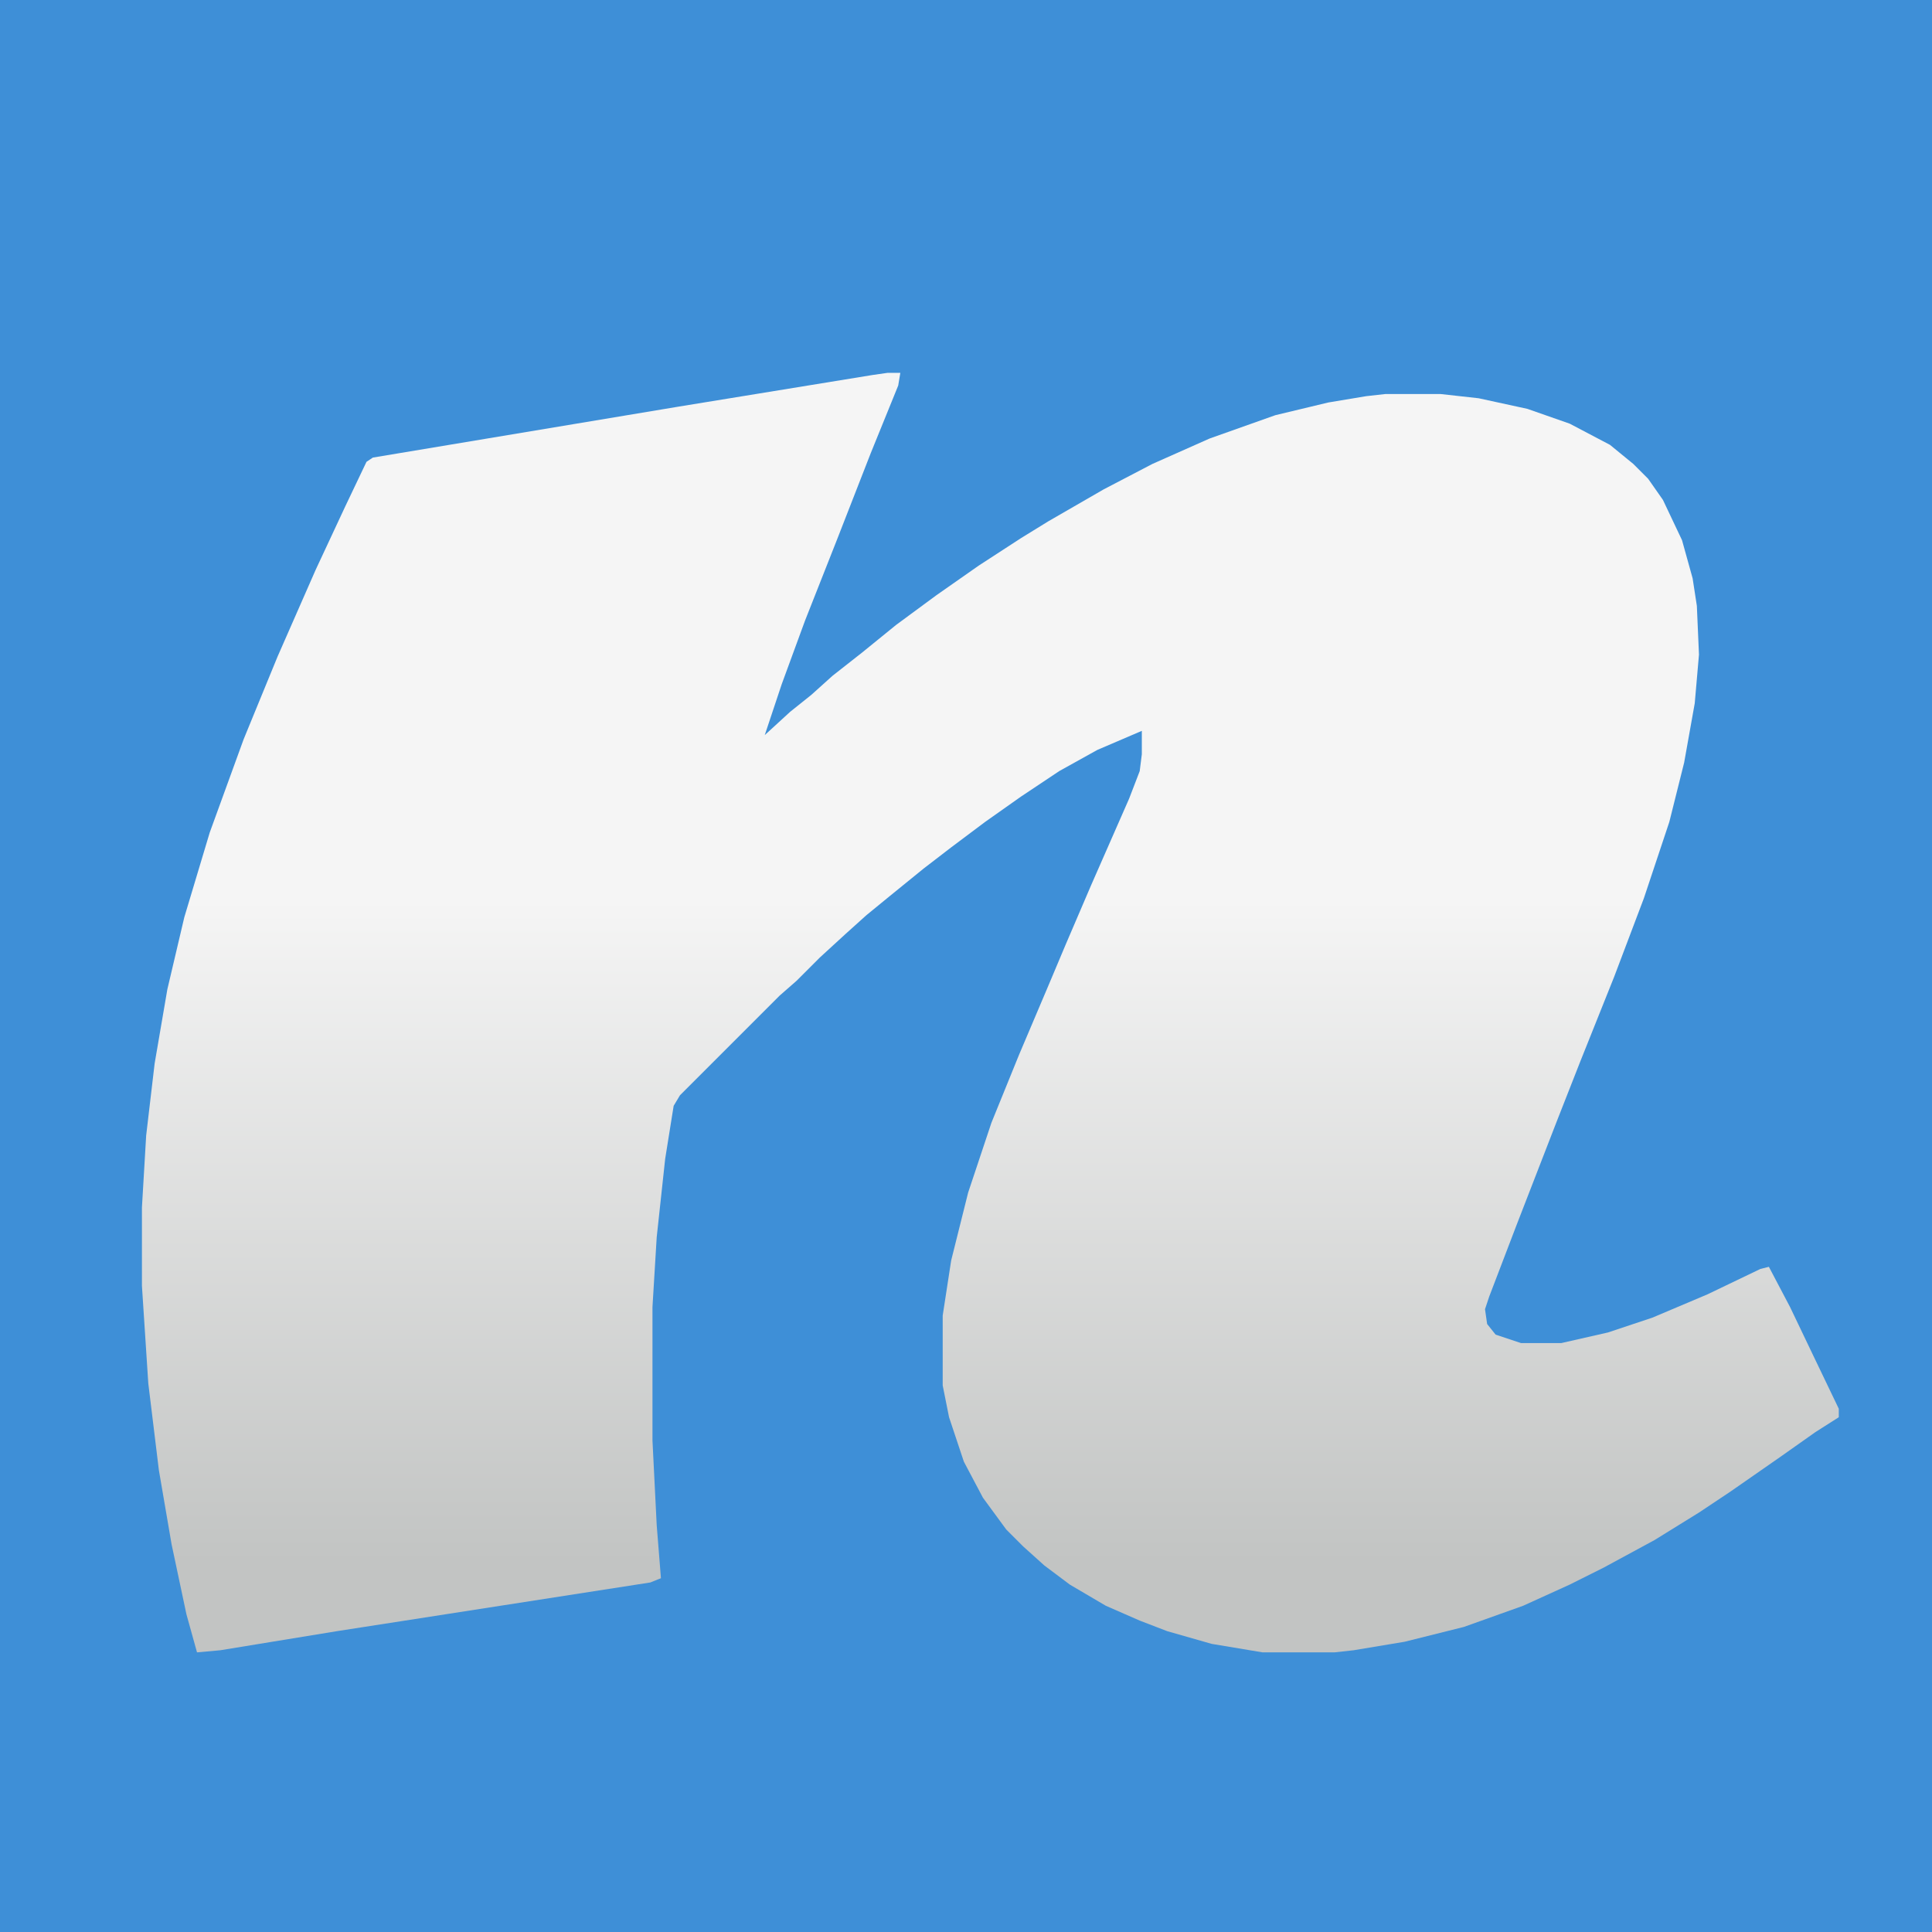
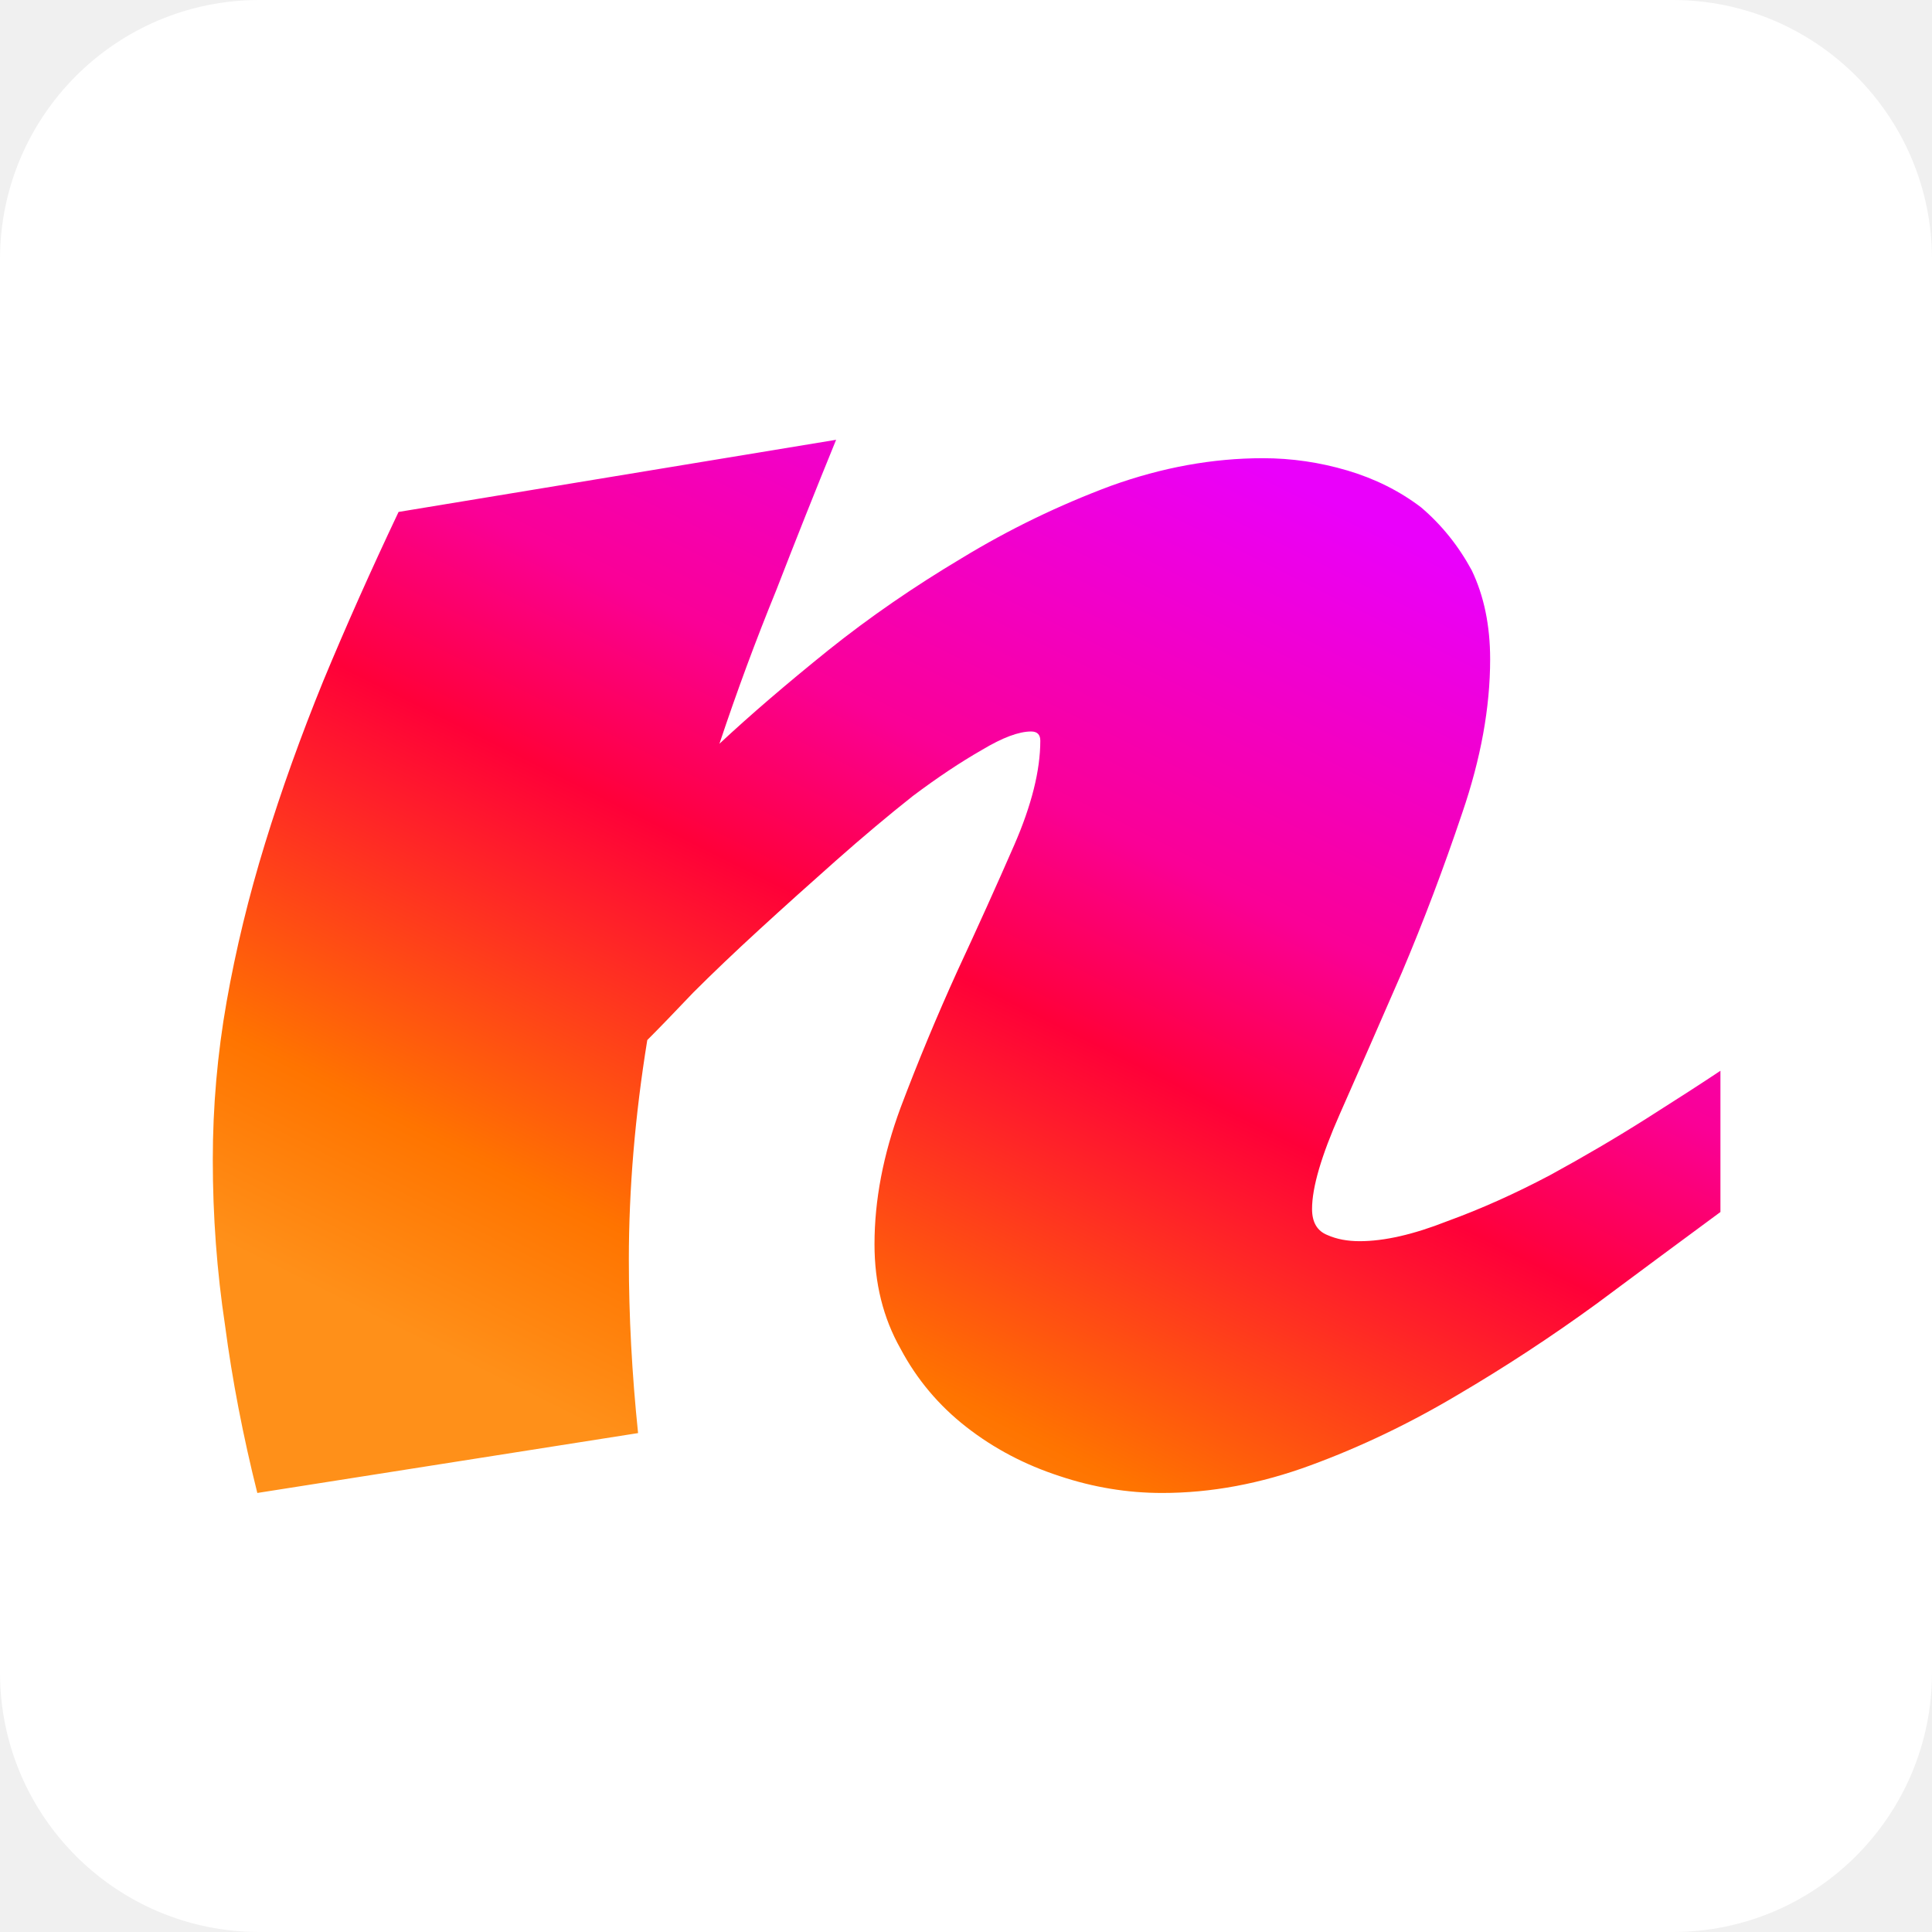
- <svg xmlns="http://www.w3.org/2000/svg" width="228" height="228" version="1.1" viewBox="0 0 912 912">
+ <svg xmlns="http://www.w3.org/2000/svg" version="1.2" viewBox="0 0 1280 1280" width="1280" height="1280">
  <defs>
-     <linearGradient id="b" x1="48.5" x2="48.5" y1="-98.5" y2="702.5" gradientUnits="userSpaceOnUse">
-       <stop stop-color="#f5f5f5" offset=".433" />
-       <stop stop-color="#c2c4c3" offset=".824" />
+     <linearGradient id="gradient" x1="0.21" y1="0.91" x2="0.79" y2="0.09">
+       <stop offset="0%" stop-color="#ff9019" />
+       <stop offset="16.33%" stop-color="#ff7400" />
+       <stop offset="49%" stop-color="#ff0039" />
+       <stop offset="66%" stop-color="#fa0096" />
+       <stop offset="100%" stop-color="#ea00fb" />
    </linearGradient>
  </defs>
-   <path d="M0 0h912v912H0z" fill="#3e8fd7" />
-   <path transform="translate(419 176)" d="M0 0h6L5 6-8 38l-16 41-15 38-11 30-8 24 12-11 10-8 10-9 14-11 16-13 19-14 20-14 20-13 13-8 26-15 23-12 27-12 31-11 25-6 18-3 9-1h26l18 2 23 5 20 7 19 10 11 9 7 7 7 10 9 19 5 18 2 13 1 23-2 23-5 28-7 28-12 36-14 37-16 40-11 28-19 49-13 34-2 6 1 7 4 5 12 4h19l22-5 21-7 26-11 25-12 4-1 10 19 11 23 12 25v4l-11 7-17 12-23 16-15 10-21 13-24 13-16 8-22 10-28 10-28 7-24 4-9 1h-34l-24-4-21-6-13-5-16-7-17-10-12-9-10-9-8-8-11-15-9-17-7-21-3-15v-33l4-26 8-32 11-33 13-32 14-33 8-19 12-28 18-41 5-13 1-8v-11l-21 9-18 10-18 12-17 12-16 12-13 10-16 13-11 9-10 9-12 11-11 11-8 7-47 47-3 5-4 25-4 37-2 33v63l2 40 2 25-5 2-148 23-55 9-11 1-5-18-7-33-6-35-5-41-3-46v-37l2-34 4-34 6-35 8-34 12-40 16-44 16-39 18-41 14-30 10-21 3-2 144-24L-7 1z" fill="url(#b)" />
+   <g id="nette">
+     <path id="bg" style="fill: #ffffff" fill-rule="evenodd" d="m171.85 0h936.3c94.91 0 171.85 76.94 171.85 171.85v936.3c0 94.91-76.94 171.85-171.85 171.85h-936.3c-94.91 0-171.85-76.94-171.85-171.85v-936.3c0-94.91 76.94-171.85 171.85-171.85z" />
+     <path id="n" style="fill: url(#gradient)" d="m1139.83 709.42q-18.31 12.21-48.82 31.53-30.52 19.33-64.09 37.63-34.58 18.31-68.14 30.52-33.57 13.22-57.98 13.22-12.21 0-21.36-4.07-10.18-4.05-10.17-17.29-0.01-21.35 18.46-63.06 18.46-41.7 41.04-93.58 21.55-50.85 40.02-105.79 18.46-53.89 18.47-101.71 0-33.56-12.21-59-13.23-24.4-33.57-41.7-21.36-16.26-48.82-24.41-27.47-8.13-55.94-8.14-49.85 0-100.7 18.31-51.88 19.34-98.67 47.81-47.82 28.49-88.49 61.03-41.71 33.57-72.22 62.04 17.28-51.87 37.64-101.71 19.31-49.83 39.67-99.68l-289.89 47.8q-27.47 57.98-49.84 111.89-22.39 54.93-38.65 107.82-16.28 52.89-25.43 104.76-9.16 51.89-9.16 104.77 0 55.95 8.14 109.85 7.11 53.93 21.36 110.87l252.26-39.67q-6.11-58.98-6.11-114.93 0-70.18 12.21-145.46 11.18-11.17 30.51-31.53 19.32-19.31 43.74-41.7 24.4-22.36 50.86-45.77 26.44-23.39 50.86-42.72 24.41-18.31 45.77-30.52 20.34-12.2 32.55-12.2 6.1 0 6.1 6.1 0 29.5-17.29 69.17-17.31 39.67-37.64 83.4-20.35 44.76-37.63 90.53-17.3 46.8-17.29 90.52-0.01 38.66 17.23 69.17 16.21 30.52 43.59 51.88 27.36 21.36 61.82 32.55 33.45 11.19 67.91 11.18 48.64 0 98.32-18.31 49.82-18.3 97.65-46.78 46.77-27.46 91.54-60.02 43.72-32.54 82.39-61.03z" />
+   </g>
</svg>
